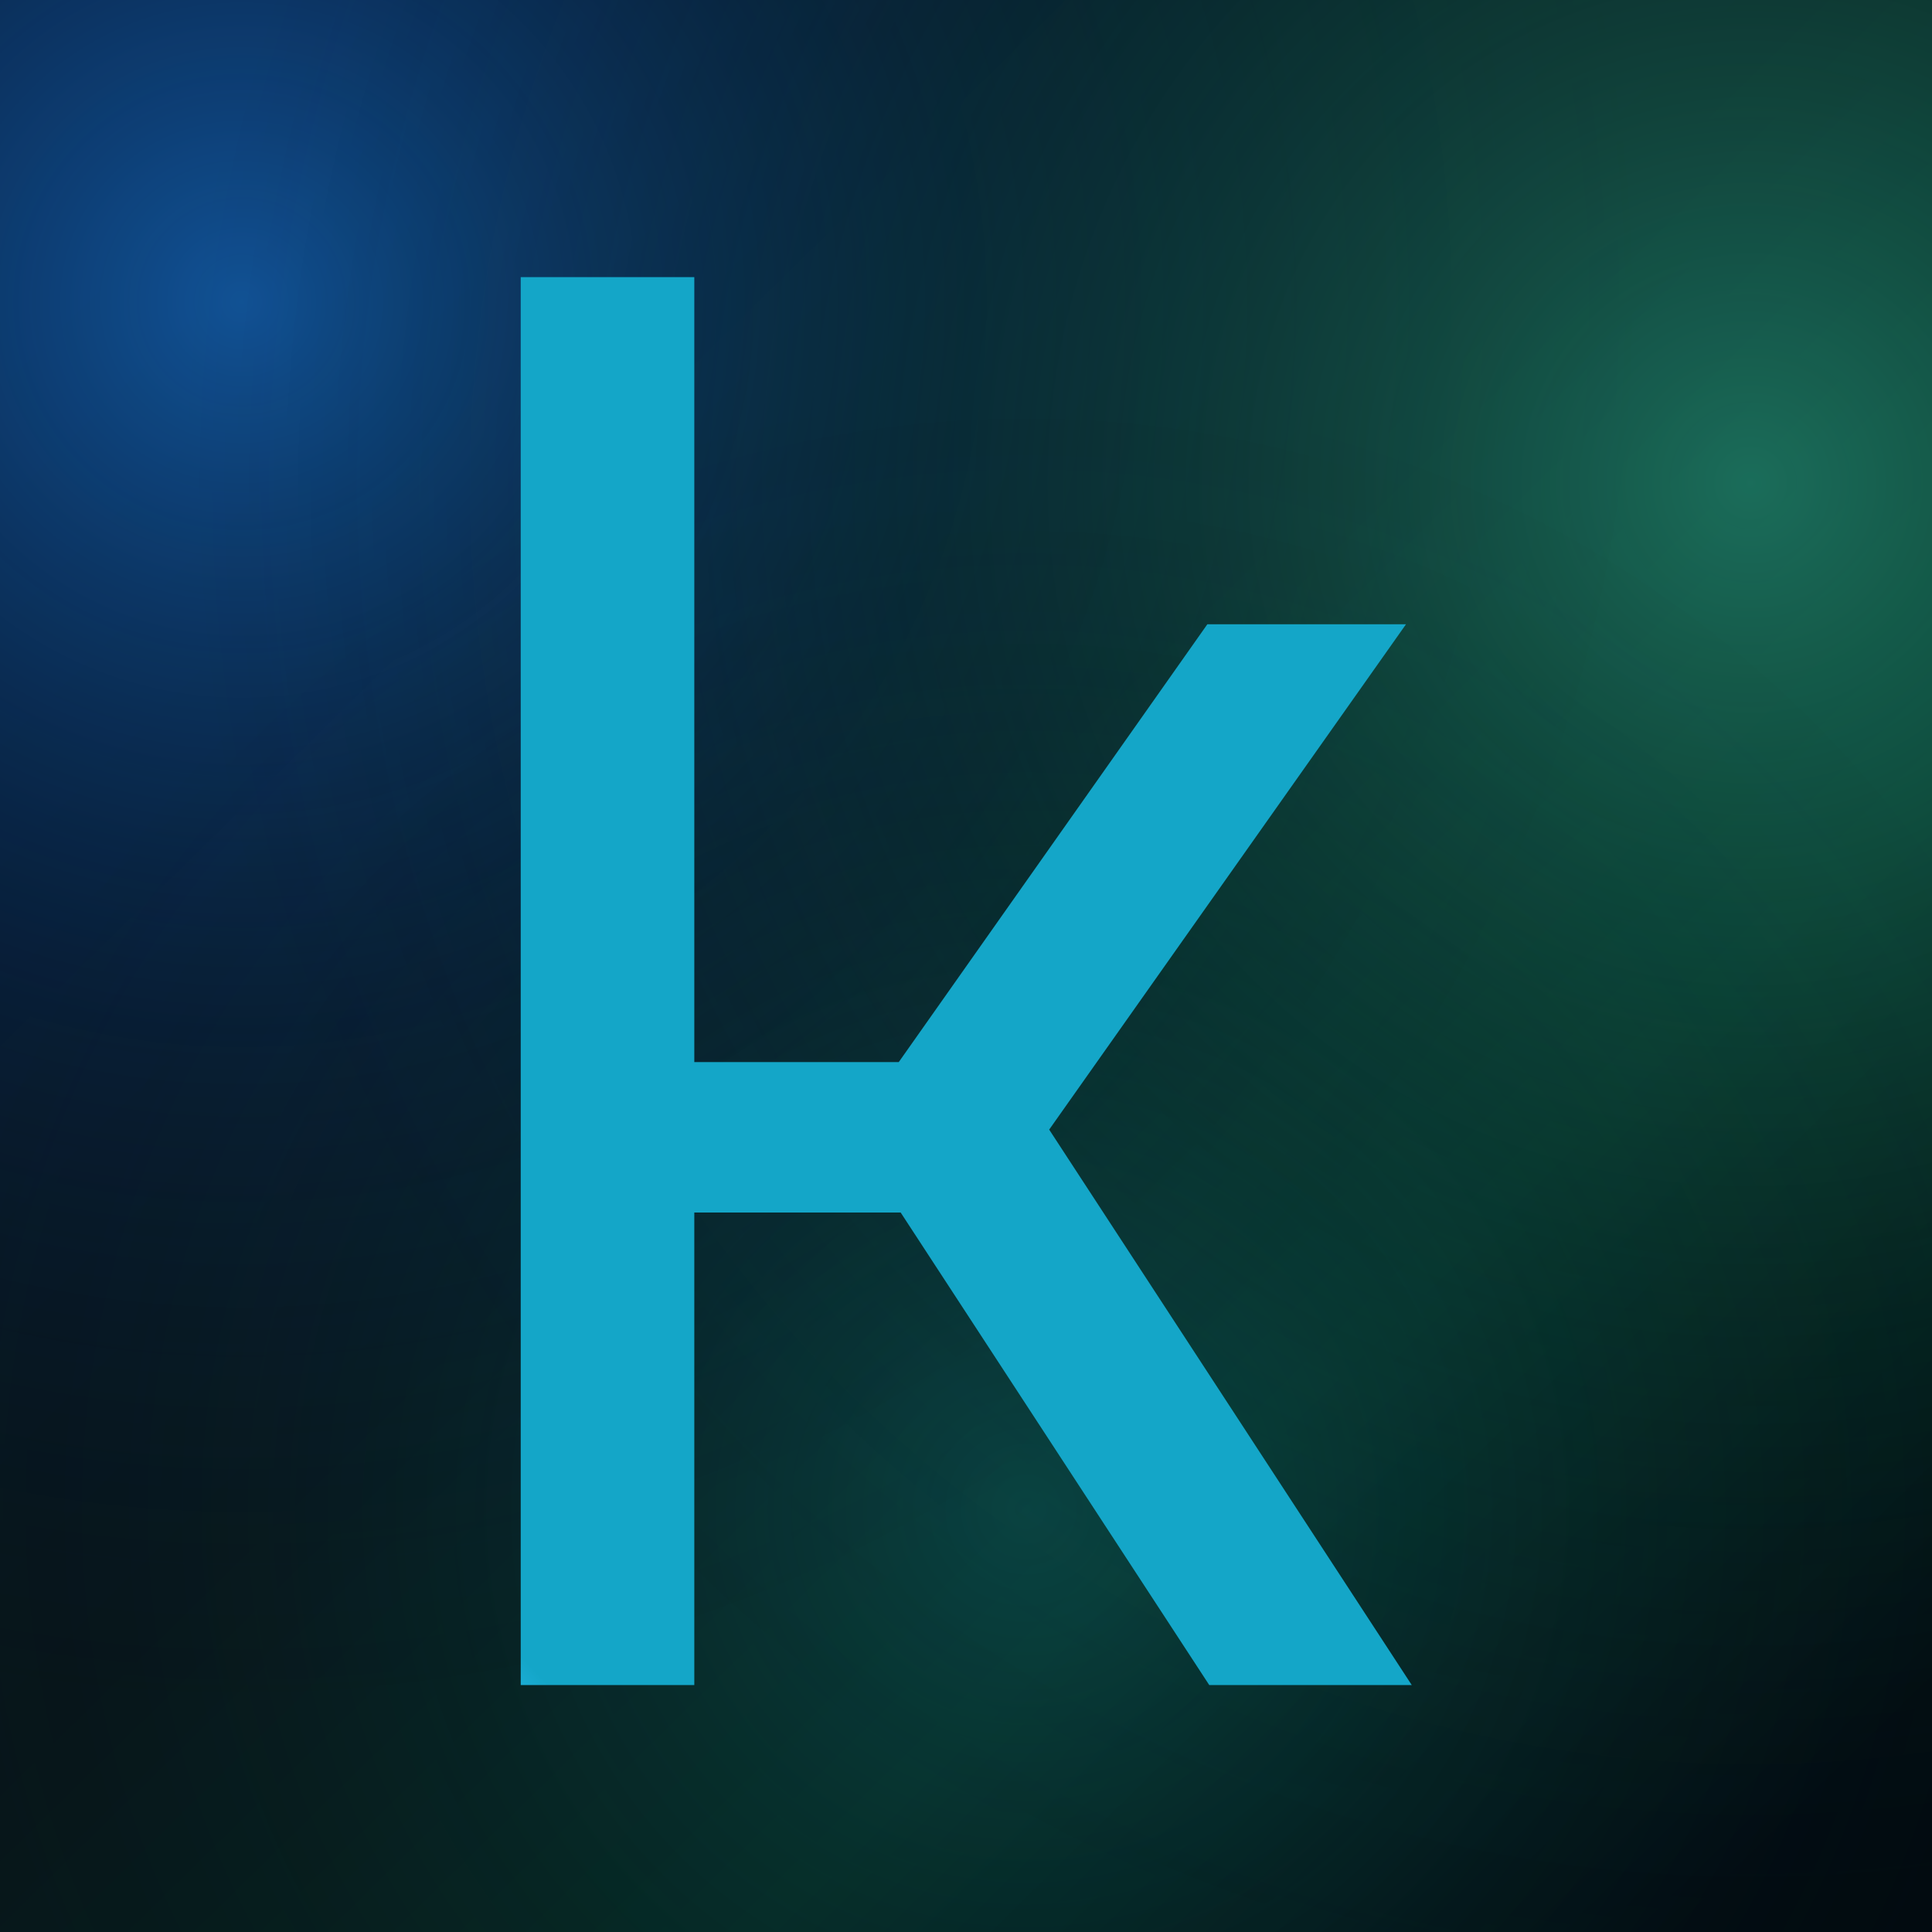
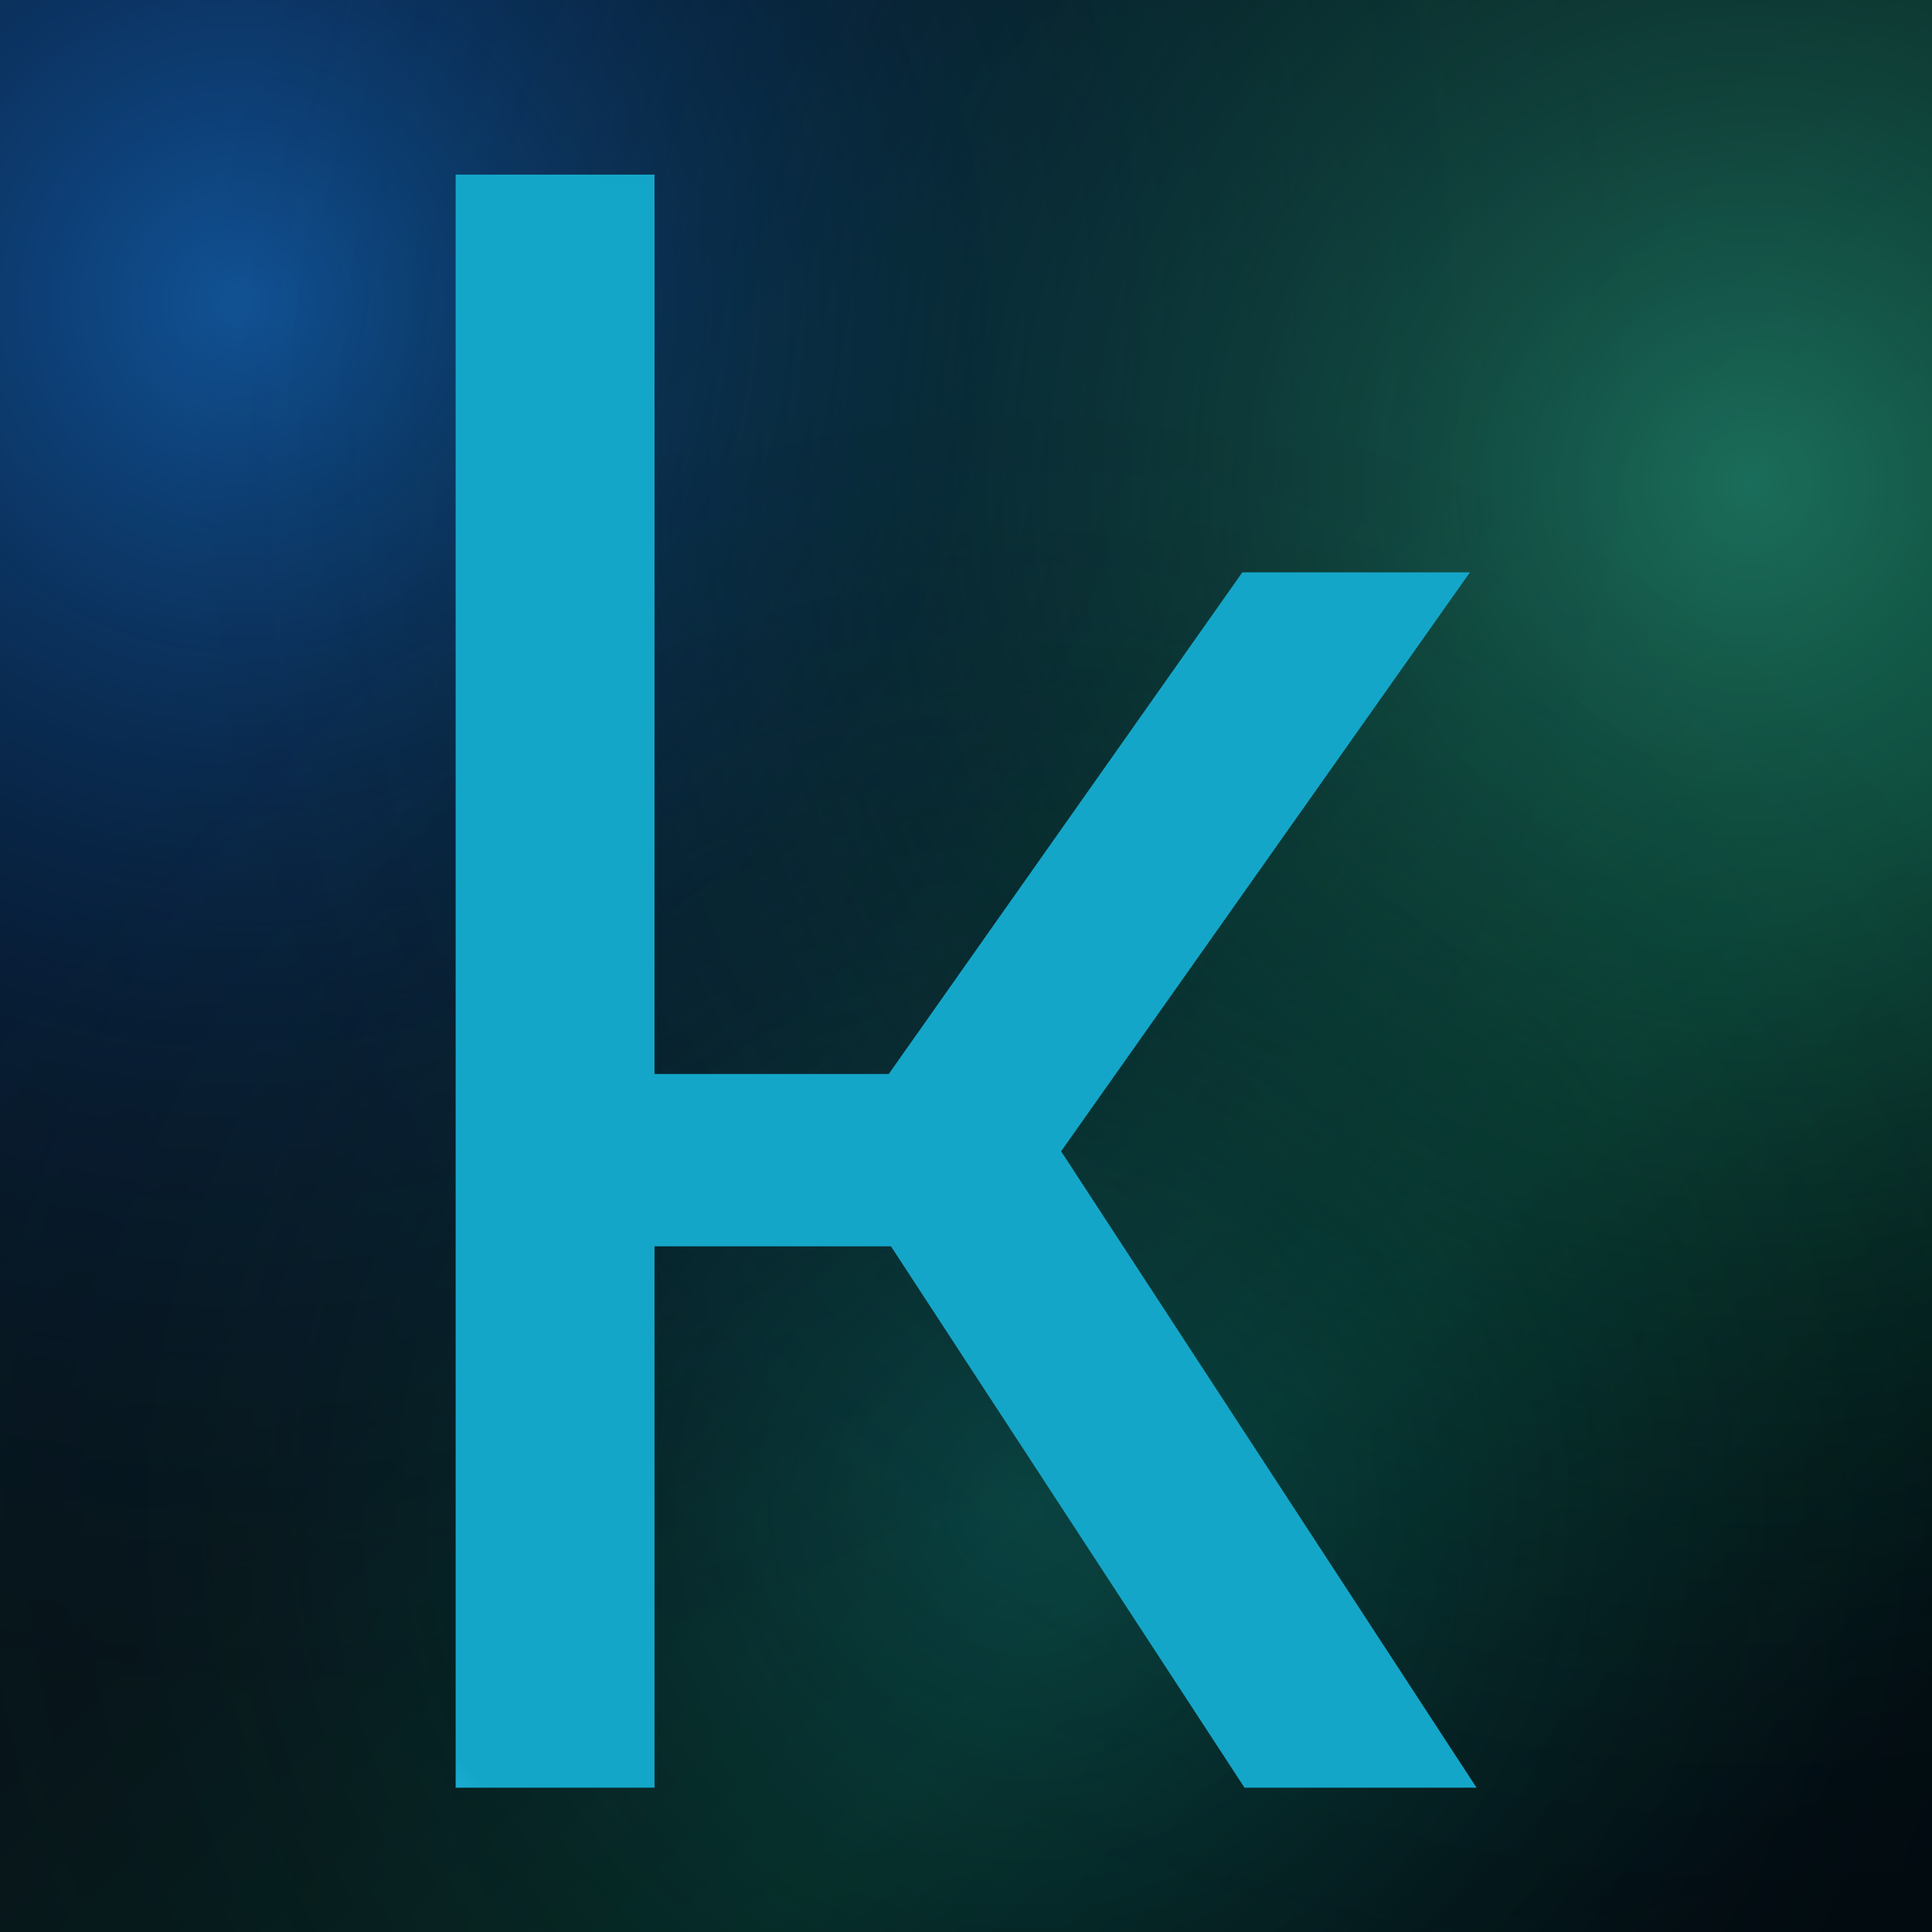
<svg xmlns="http://www.w3.org/2000/svg" viewBox="0 0 64 64">
  <defs>
    <linearGradient id="kigex-favicon-bg" x1="6" y1="5" x2="60" y2="60" gradientUnits="userSpaceOnUse">
      <stop offset="0" stop-color="#061426" />
      <stop offset="0.44" stop-color="#07151a" />
      <stop offset="0.72" stop-color="#05231d" />
      <stop offset="1" stop-color="#02090f" />
    </linearGradient>
    <radialGradient id="kigex-favicon-blue" cx="8" cy="10" r="48" gradientUnits="userSpaceOnUse">
      <stop offset="0" stop-color="#1b8cff" stop-opacity="0.52" />
      <stop offset="0.5" stop-color="#0b3d82" stop-opacity="0.22" />
      <stop offset="1" stop-color="#02090f" stop-opacity="0" />
    </radialGradient>
    <radialGradient id="kigex-favicon-green" cx="58" cy="16" r="52" gradientUnits="userSpaceOnUse">
      <stop offset="0" stop-color="#36ddb0" stop-opacity="0.42" />
      <stop offset="0.52" stop-color="#0b5542" stop-opacity="0.24" />
      <stop offset="1" stop-color="#02090f" stop-opacity="0" />
    </radialGradient>
    <radialGradient id="kigex-favicon-cyan" cx="34" cy="50" r="38" gradientUnits="userSpaceOnUse">
      <stop offset="0" stop-color="#19c7d2" stop-opacity="0.2" />
      <stop offset="1" stop-color="#02090f" stop-opacity="0" />
    </radialGradient>
    <linearGradient id="kigex-k-gradient" x1="8" y1="10" x2="56" y2="56" gradientUnits="userSpaceOnUse">
      <stop offset="0" stop-color="#3b9dff" />
      <stop offset="0.55" stop-color="#27b7e8" />
      <stop offset="1" stop-color="#14a6c8" />
    </linearGradient>
  </defs>
  <rect width="64" height="64" fill="url(#kigex-favicon-bg)" />
  <rect width="64" height="64" fill="url(#kigex-favicon-blue)" />
  <rect width="64" height="64" fill="url(#kigex-favicon-green)" />
  <rect width="64" height="64" fill="url(#kigex-favicon-cyan)" />
-   <path d="M95 0V730H185V323H291L451 550H554L369 288L557 0H452L292 245H185V0Z" fill="url(#kigex-k-gradient)" transform="translate(11.18 55.82) scale(0.06389 -0.06389)" />
+   <path d="M95 0V730H185V323H291L451 550H554L369 288L557 0H452L292 245H185V0Z" fill="url(#kigex-k-gradient)" transform="translate(8.14 59.22) scale(0.0732 -0.0732)" />
</svg>
